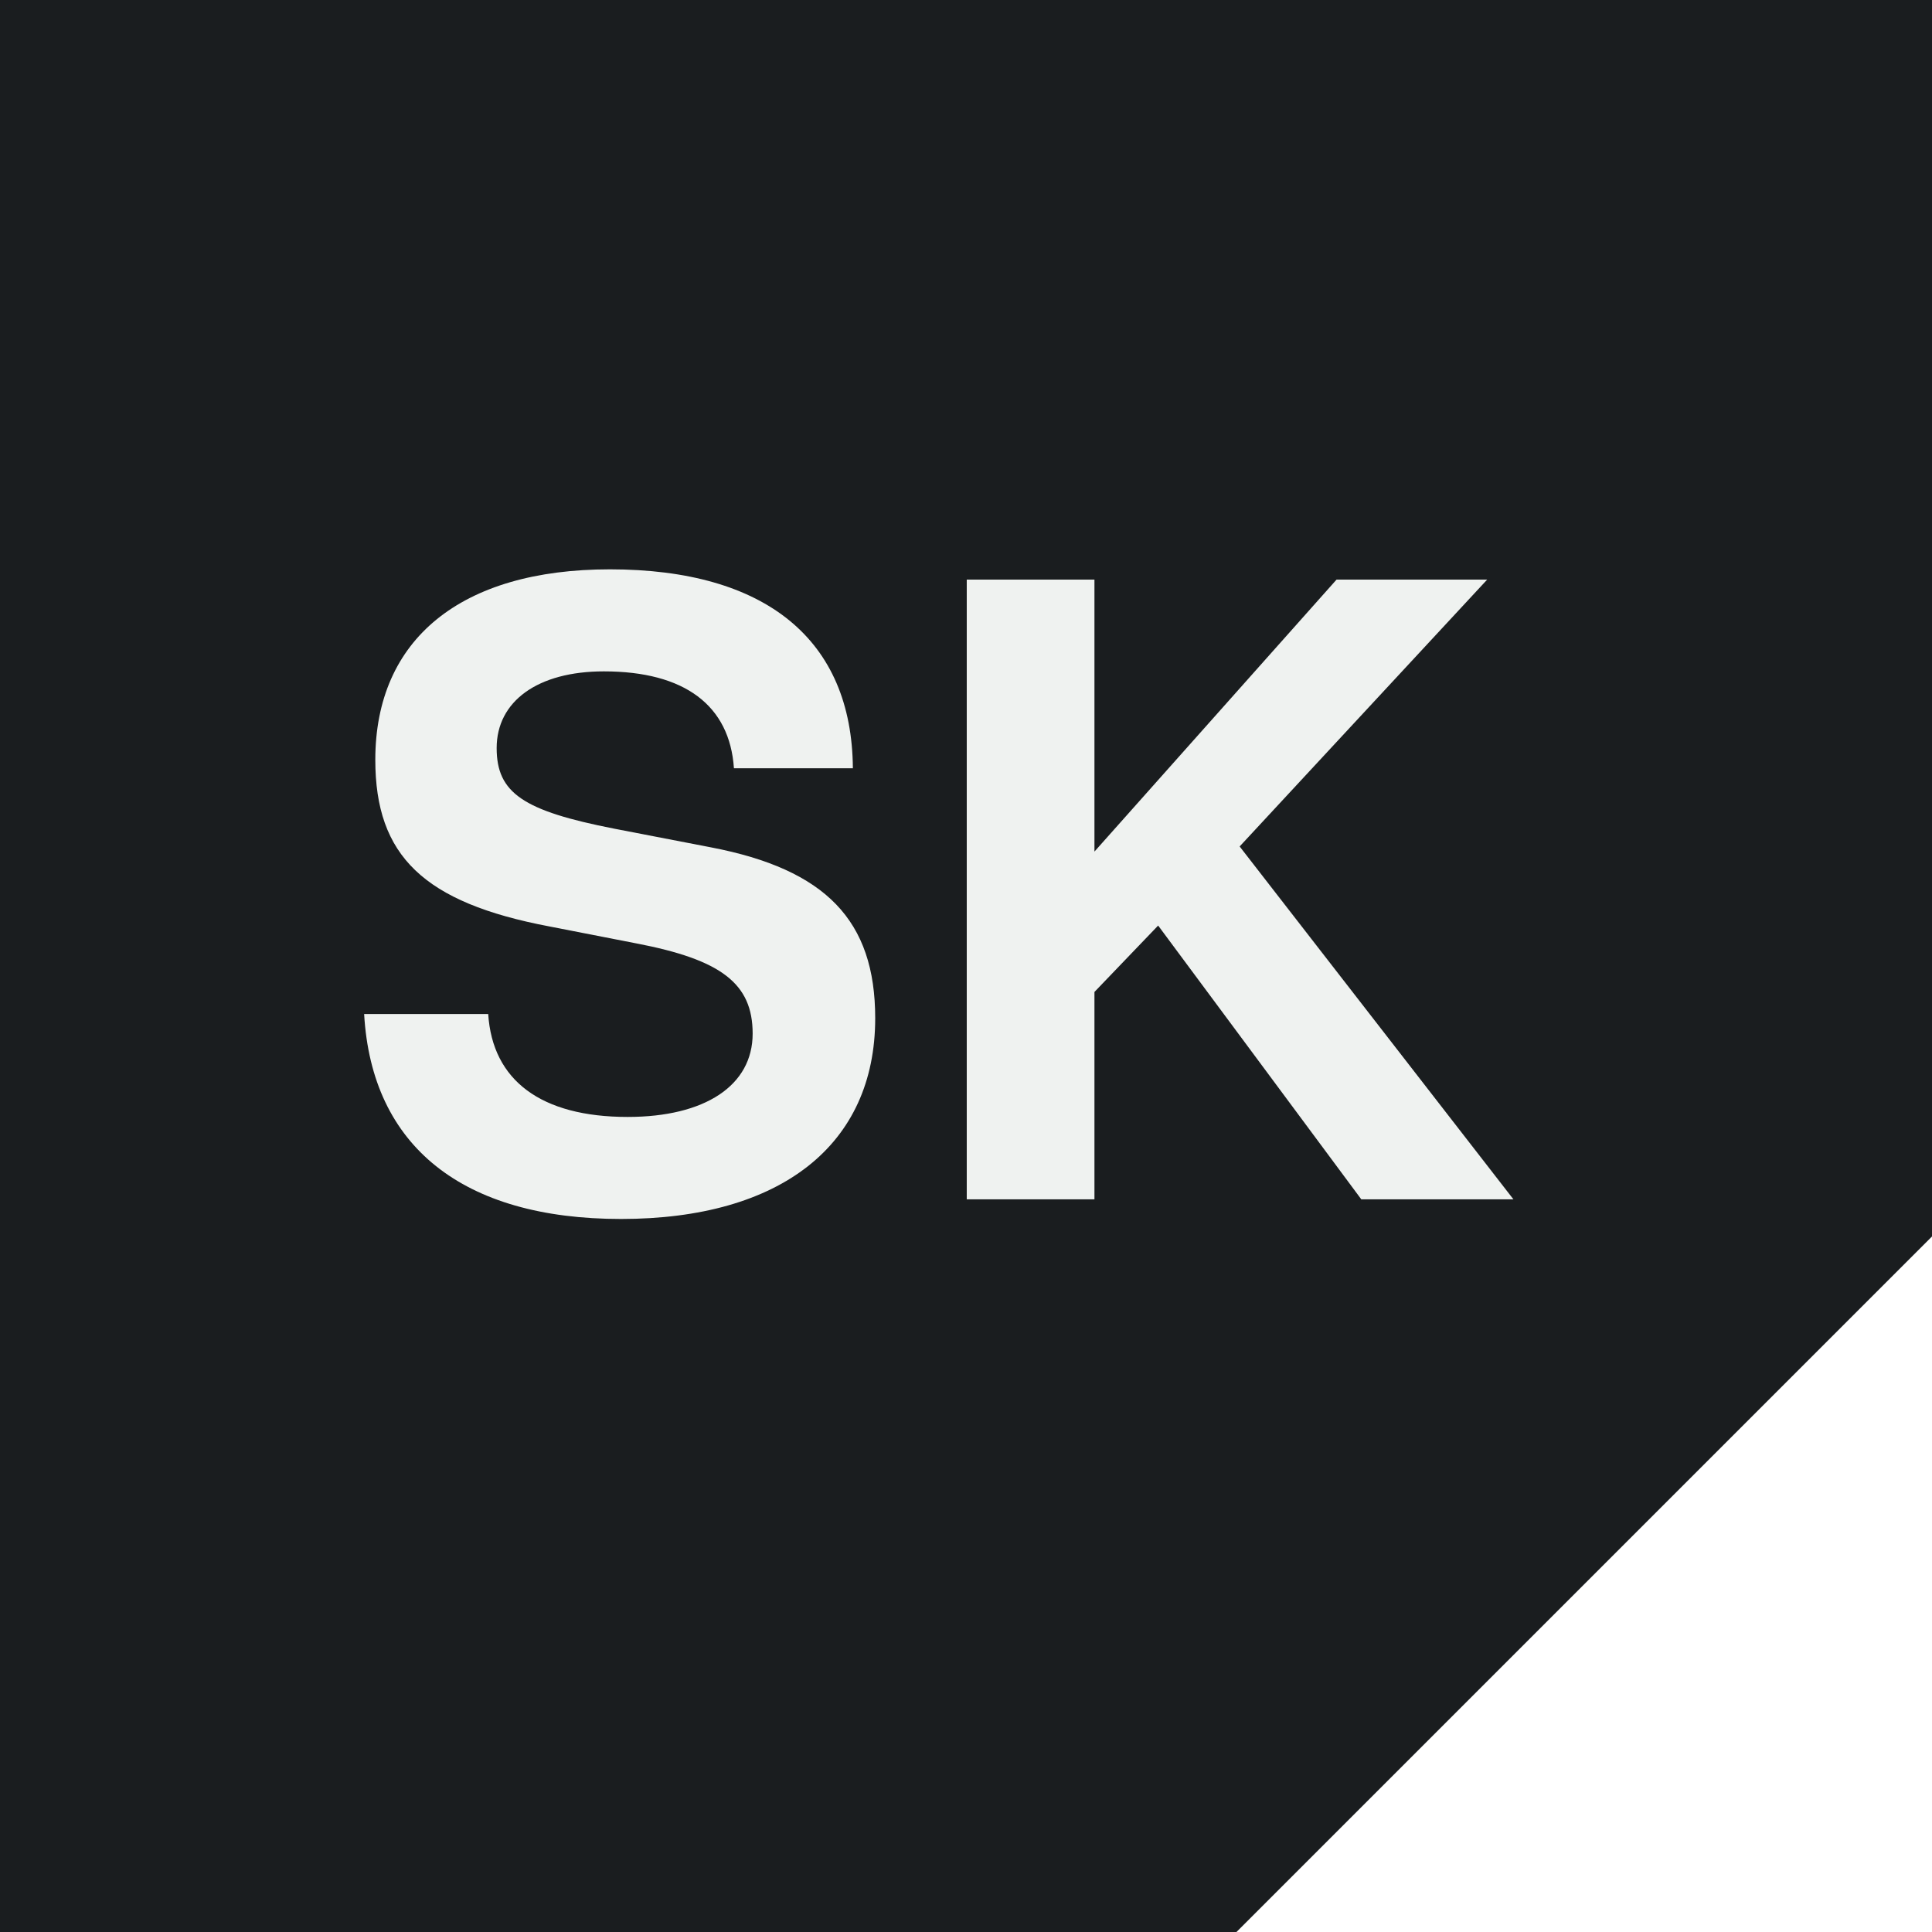
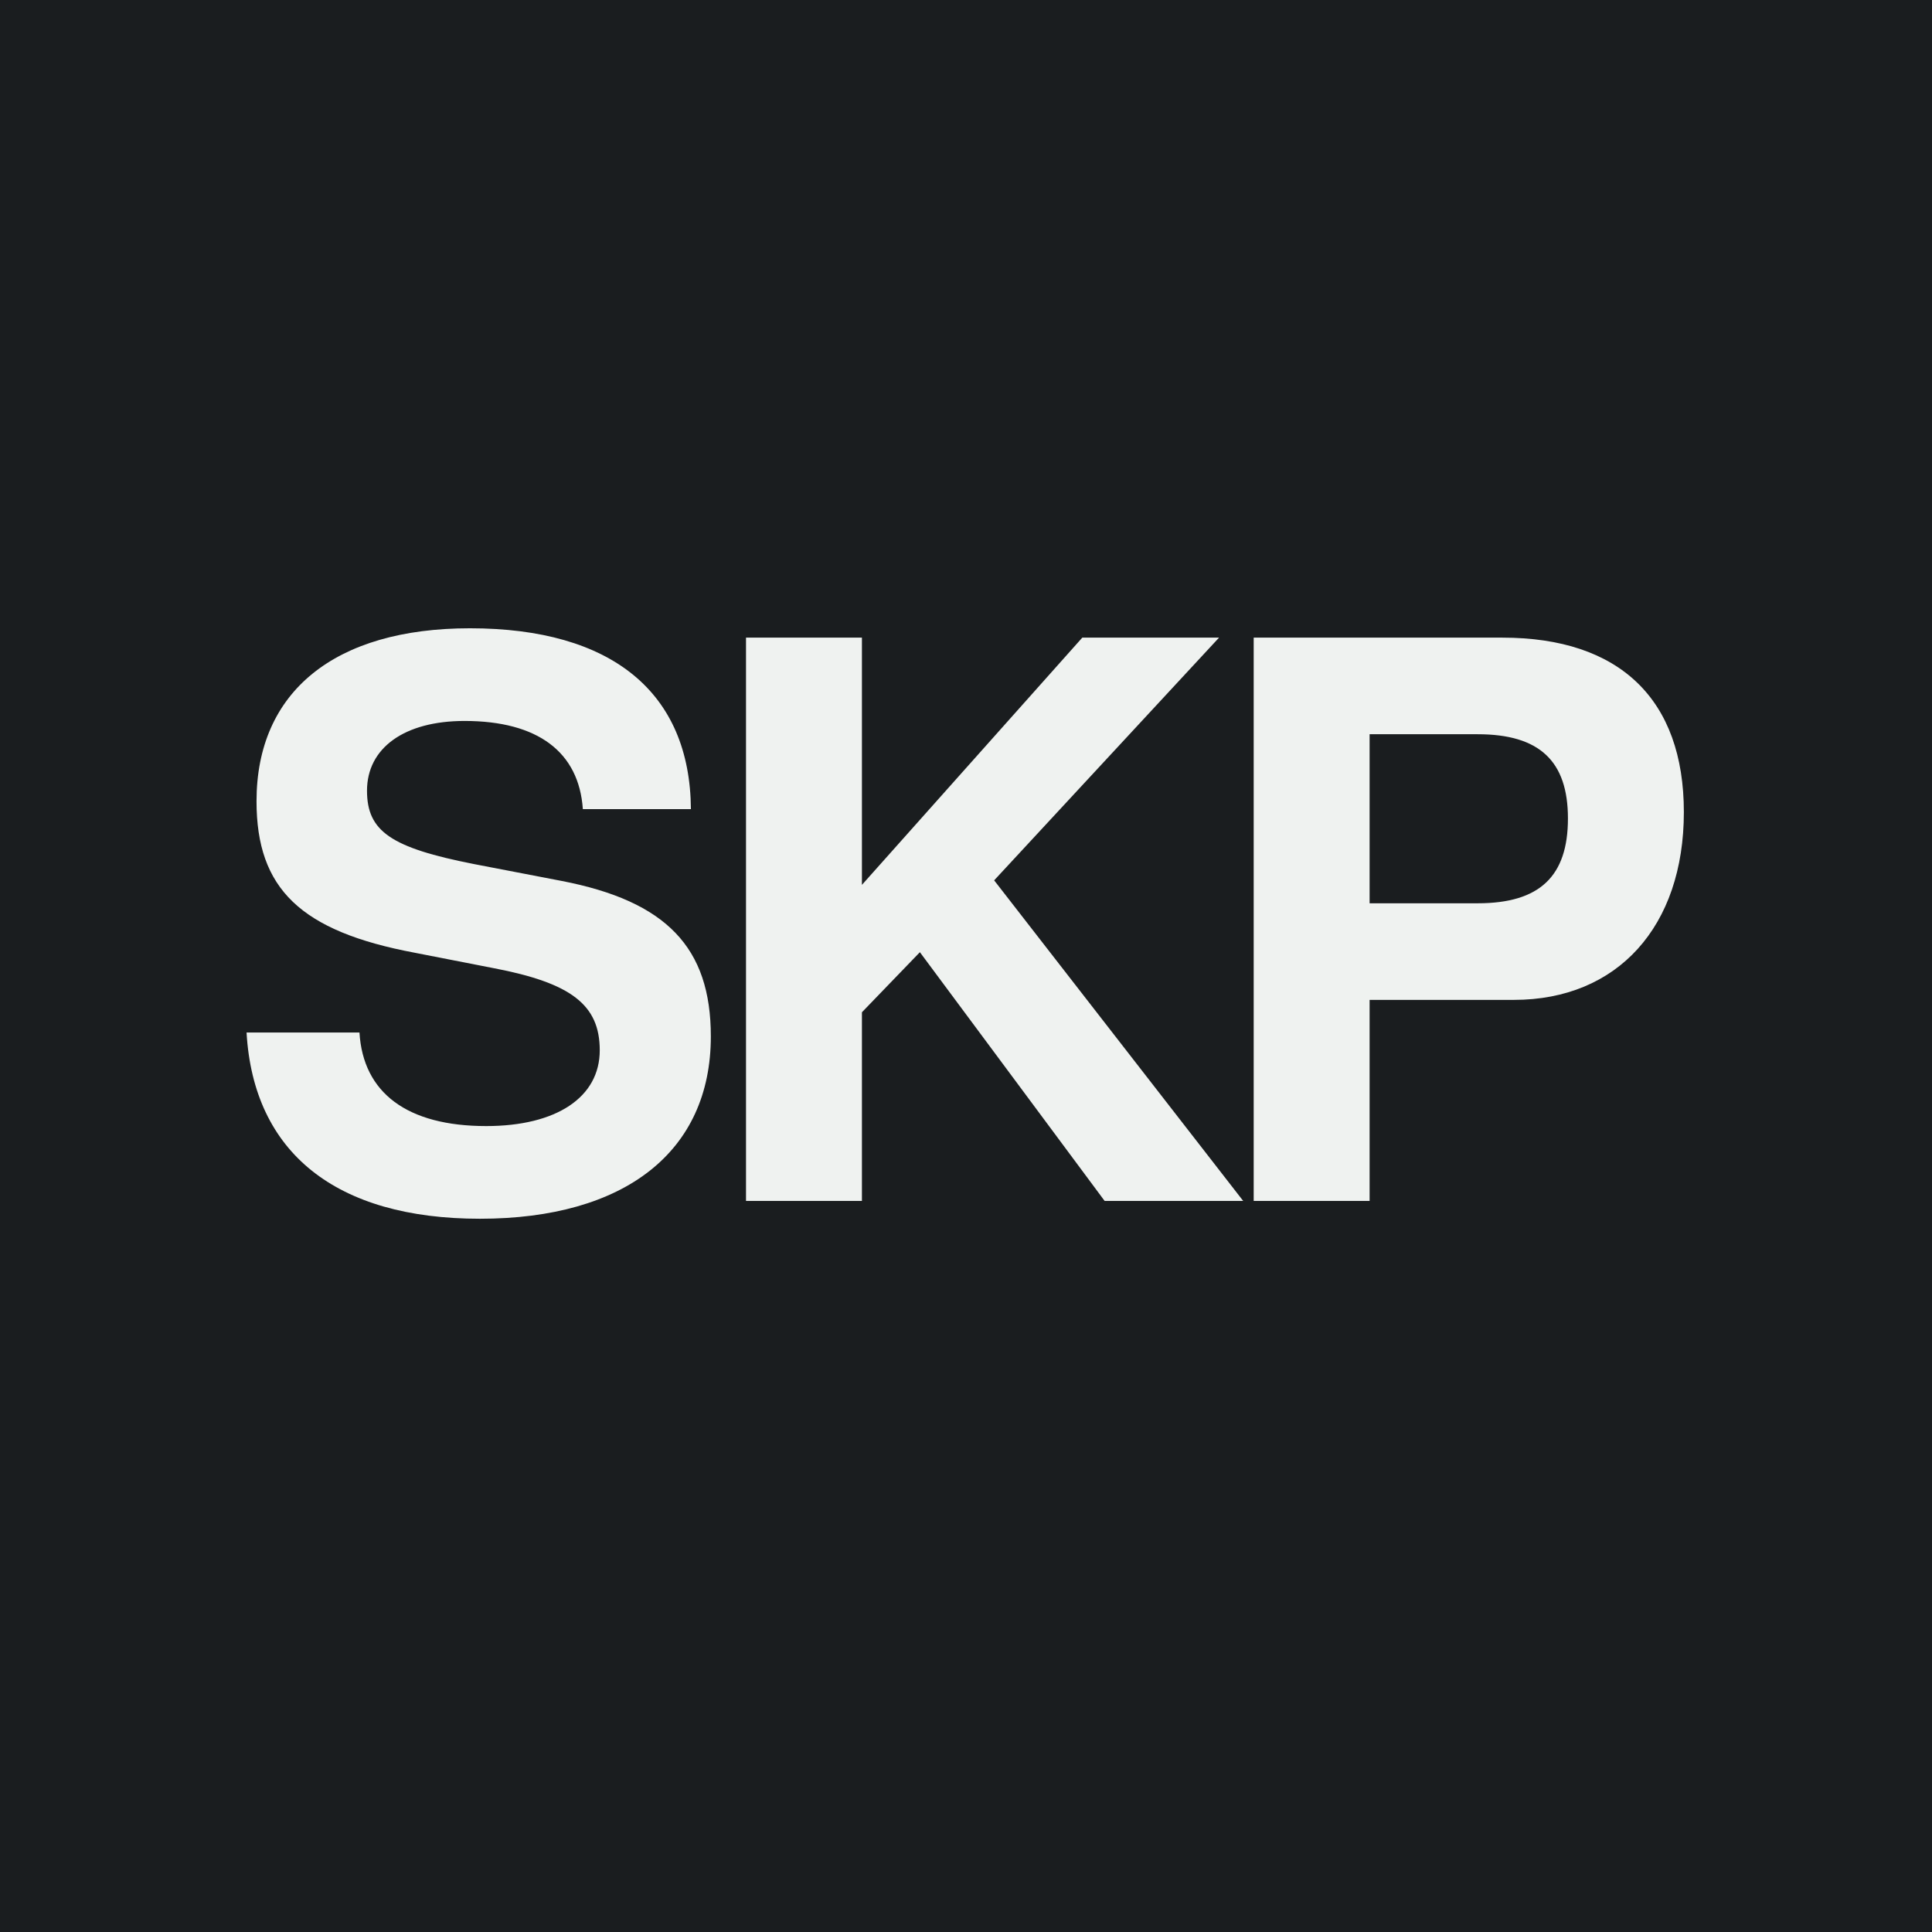
<svg xmlns="http://www.w3.org/2000/svg" viewBox="0 0 100 100" width="100" height="100">
-   <path d="M0 0 H100 V64 L64 100 H0 Z" fill="#1A1D1F" />
-   <text x="48" y="52" text-anchor="middle" dominant-baseline="central" font-family="Archivo, 'Arial Black', Helvetica, sans-serif" font-weight="800" font-size="44" fill="#EFF2F0">SK</text>
+   <rect width="100" height="100" fill="#1A1D1F" />
+   <text x="50" y="53" text-anchor="middle" dominant-baseline="central" font-family="Archivo, 'Arial Black', Helvetica, sans-serif" font-weight="800" font-size="40" letter-spacing="-2.5" fill="#EFF2F0">SKP</text>
</svg>
